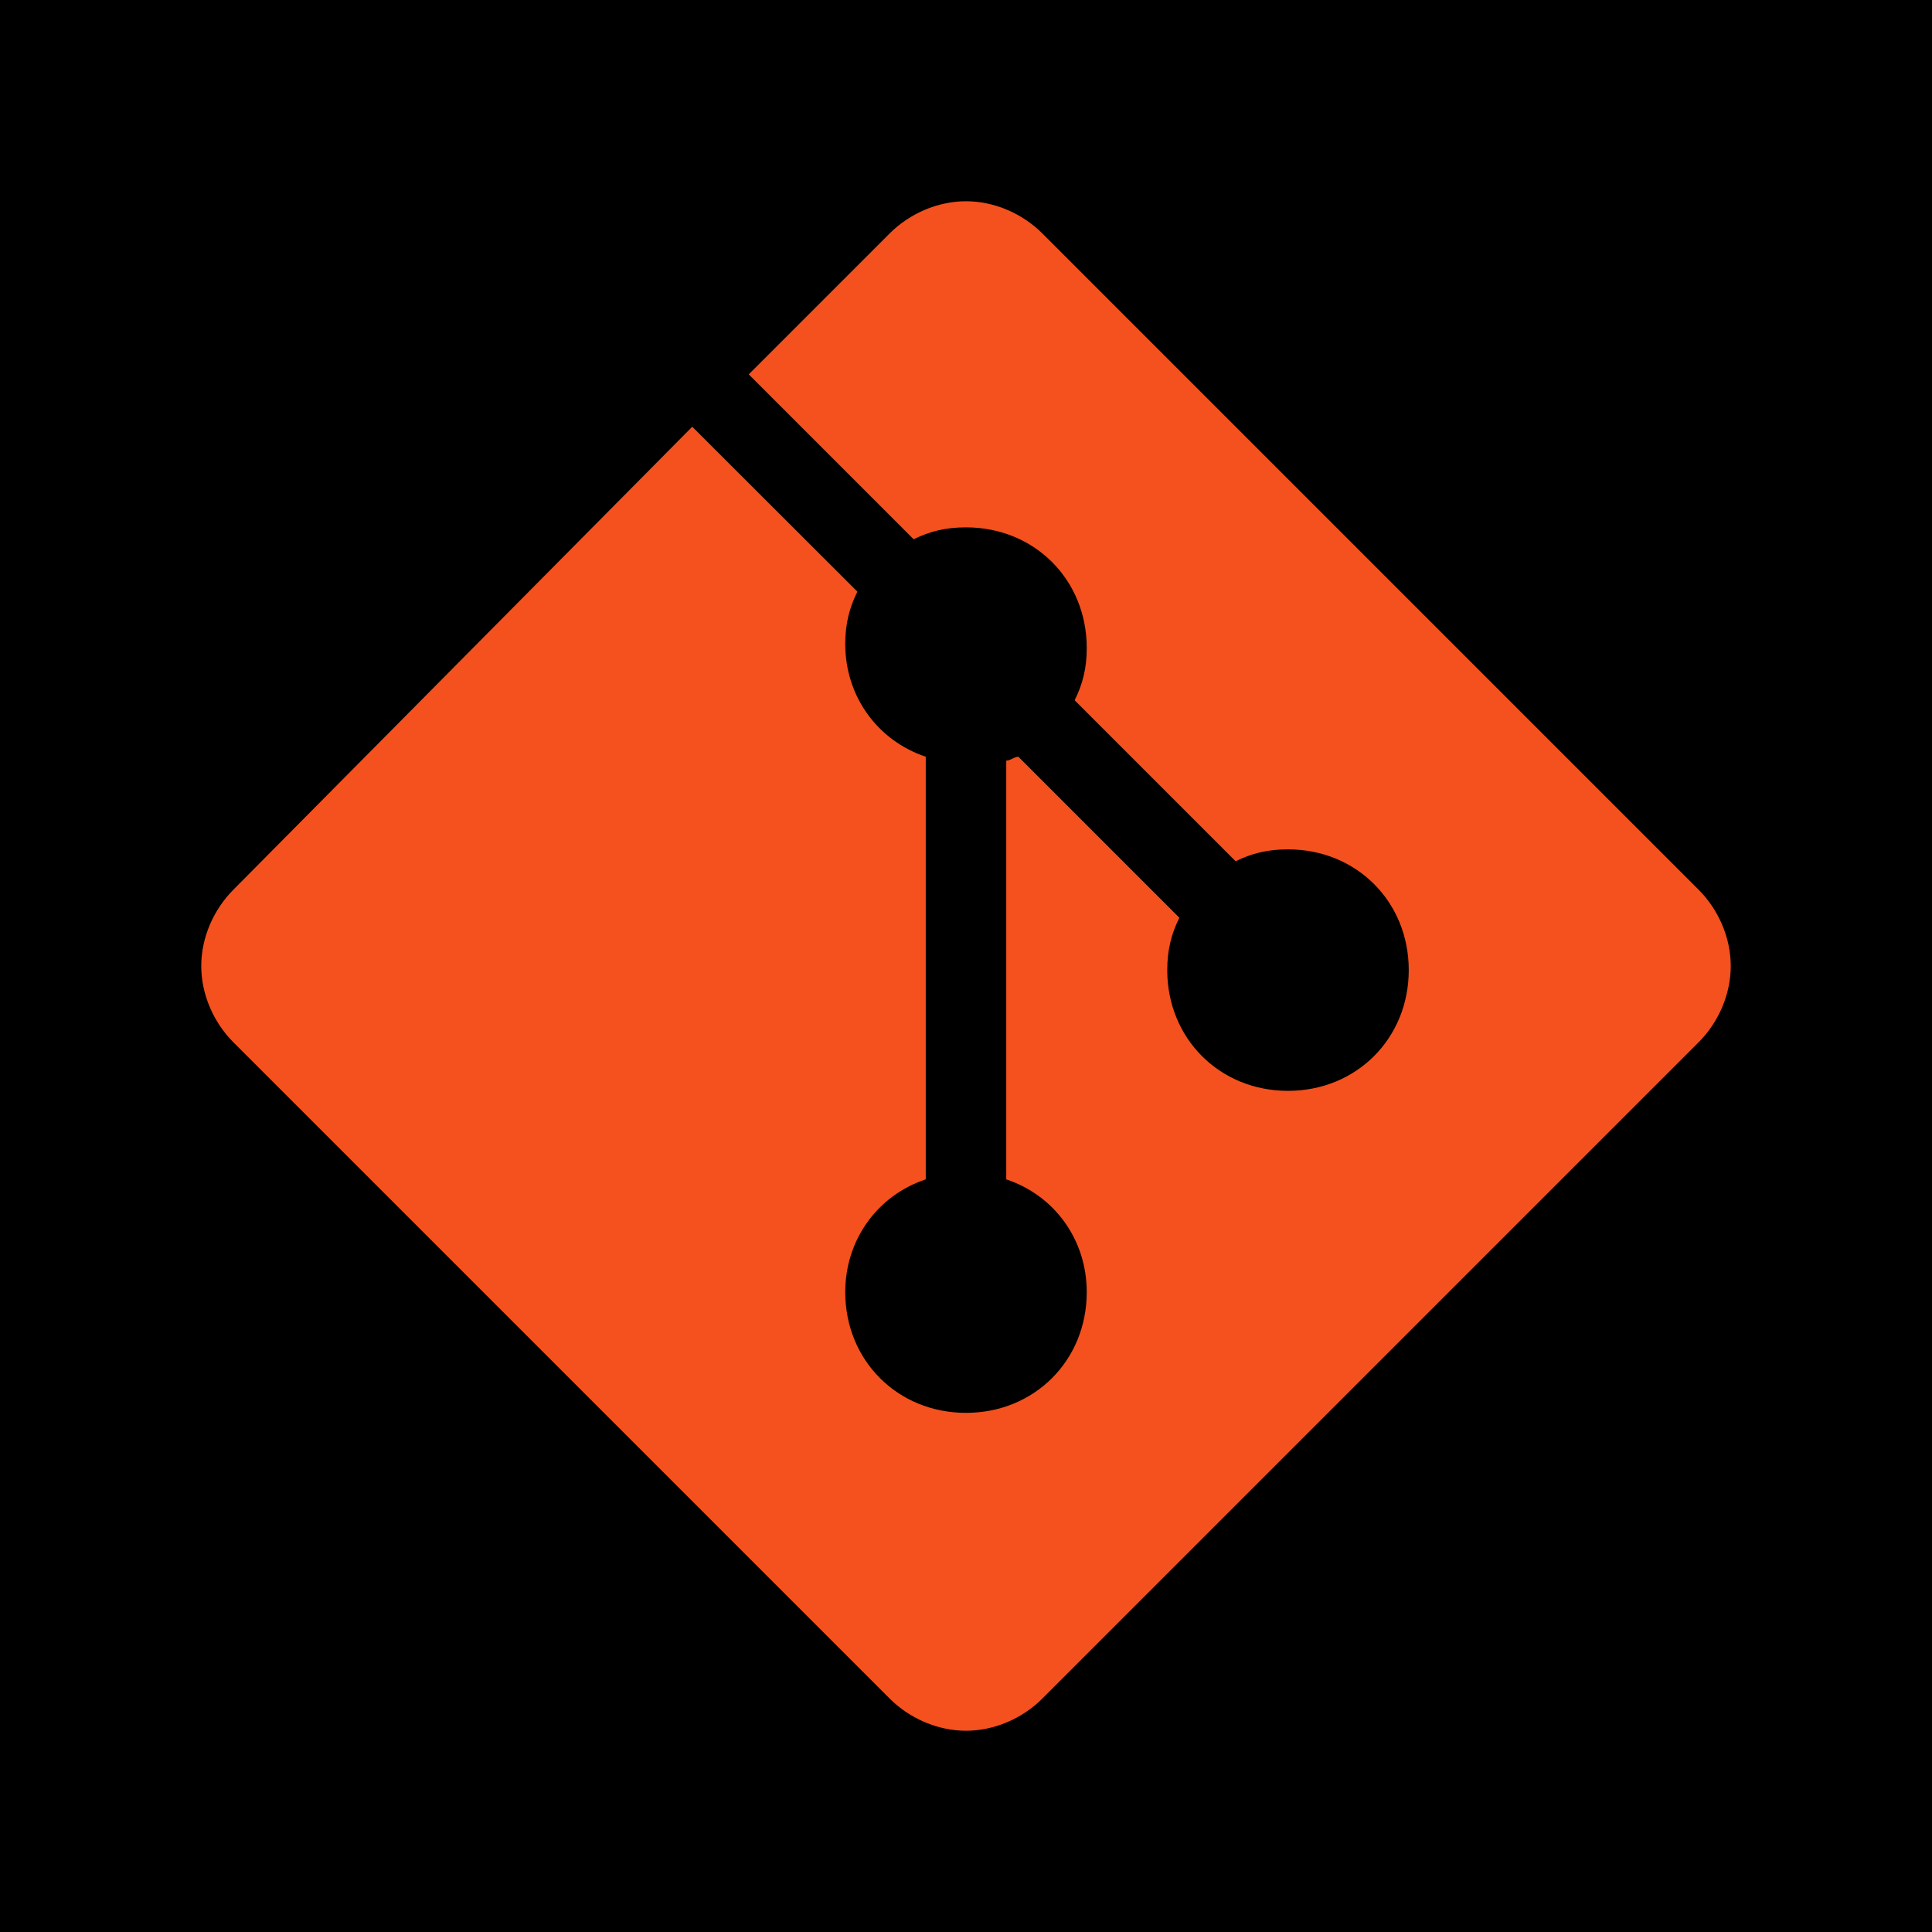
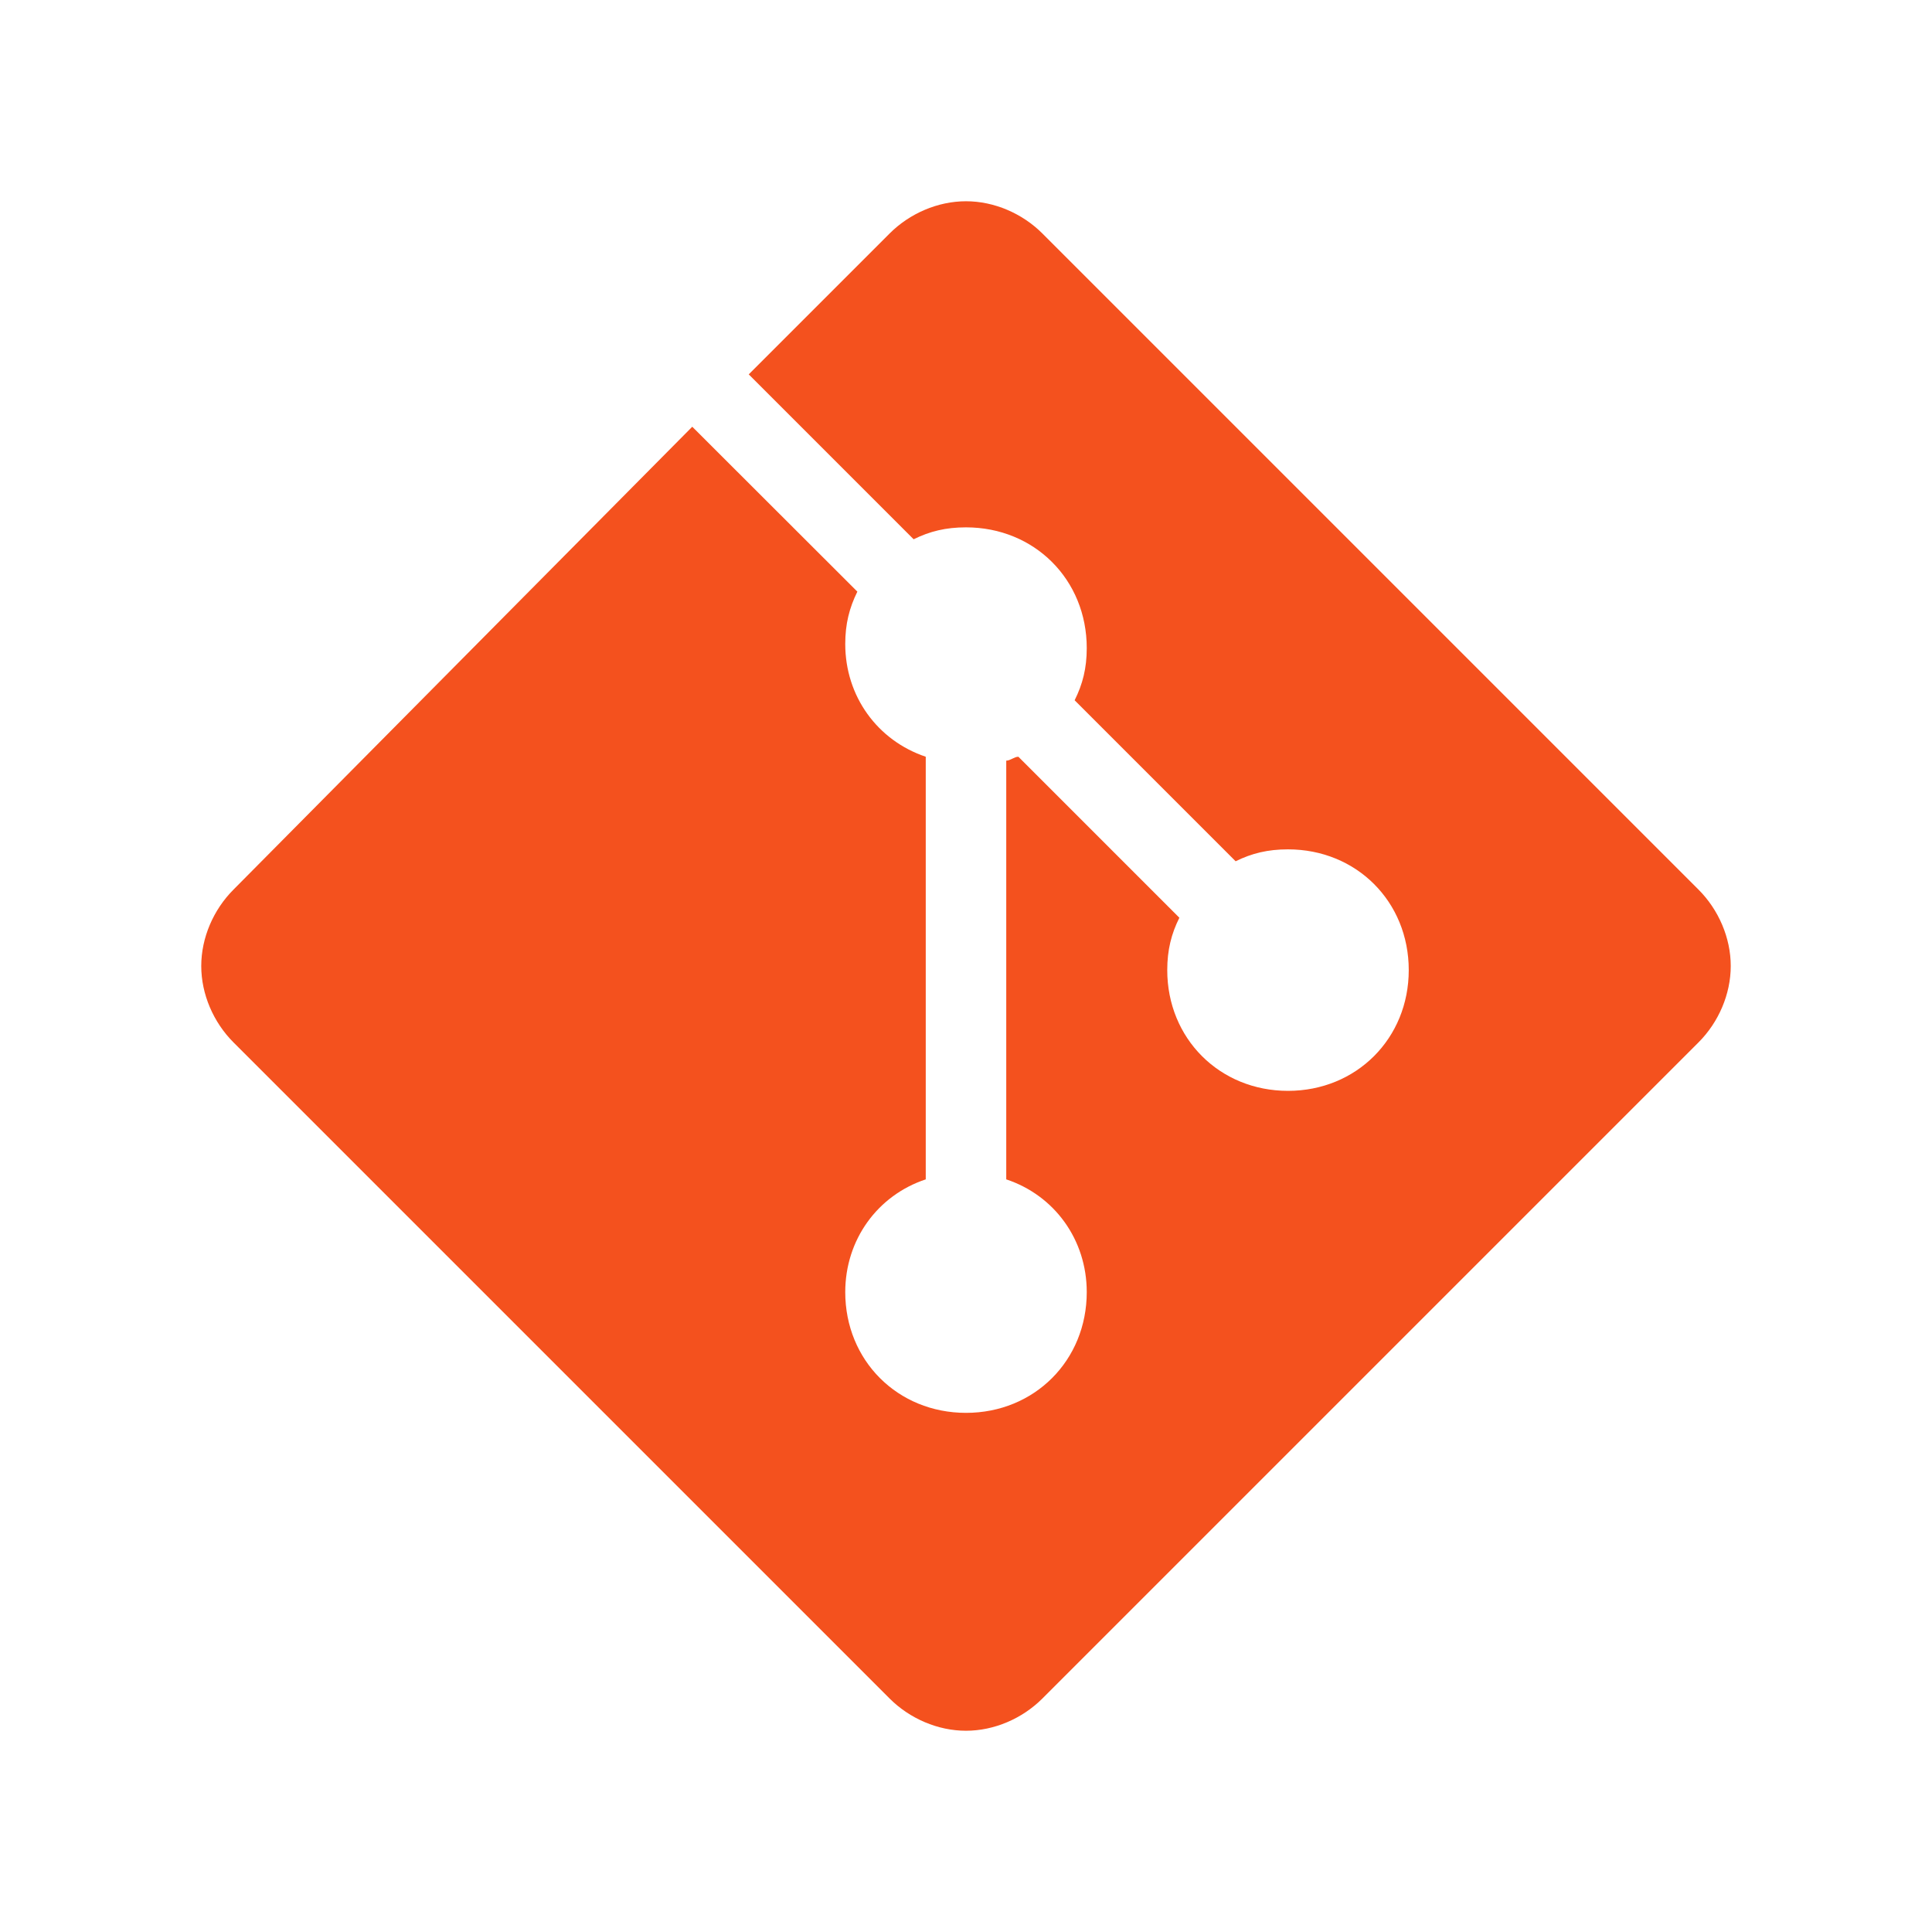
<svg xmlns="http://www.w3.org/2000/svg" width="48pt" height="48pt" viewBox="0 0 48 48" version="1.1">
  <g id="surface1214956">
-     <rect x="0" y="0" width="48" height="48" style="fill:rgb(0%,0%,0%);fill-opacity:1;stroke:none;" />
+     <rect x="0" y="0" width="48" height="48" style="fill:rgb(0%,0%,0%);fill-opacity:0;stroke:none;" />
    <path style=" stroke:none;fill-rule:nonzero;fill:rgb(95.686%,31.765%,11.765%);fill-opacity:1;" d="M 42.199 22.102 L 25.898 5.801 C 25.398 5.301 24.699 5 24 5 C 23.301 5 22.602 5.301 22.102 5.801 L 18.602 9.301 L 22.699 13.398 C 23.102 13.199 23.5 13.102 24 13.102 C 25.699 13.102 27 14.398 27 16.102 C 27 16.602 26.898 17 26.699 17.398 L 30.699 21.398 C 31.102 21.199 31.5 21.102 32 21.102 C 33.699 21.102 35 22.398 35 24.102 C 35 25.801 33.699 27.102 32 27.102 C 30.301 27.102 29 25.801 29 24.102 C 29 23.602 29.102 23.199 29.301 22.801 L 25.301 18.801 C 25.199 18.801 25.102 18.898 25 18.898 L 25 29.301 C 26.199 29.699 27 30.801 27 32.102 C 27 33.801 25.699 35.102 24 35.102 C 22.301 35.102 21 33.801 21 32.102 C 21 30.801 21.801 29.699 23 29.301 L 23 18.801 C 21.801 18.398 21 17.301 21 16 C 21 15.5 21.102 15.102 21.301 14.699 L 17.199 10.602 L 5.801 22.102 C 5.301 22.602 5 23.301 5 24 C 5 24.699 5.301 25.398 5.801 25.898 L 22.102 42.199 C 22.602 42.699 23.301 43 24 43 C 24.699 43 25.398 42.699 25.898 42.199 L 42.199 25.898 C 42.699 25.398 43 24.699 43 24 C 43 23.301 42.699 22.602 42.199 22.102 Z M 42.199 22.102 " />
  </g>
</svg>
